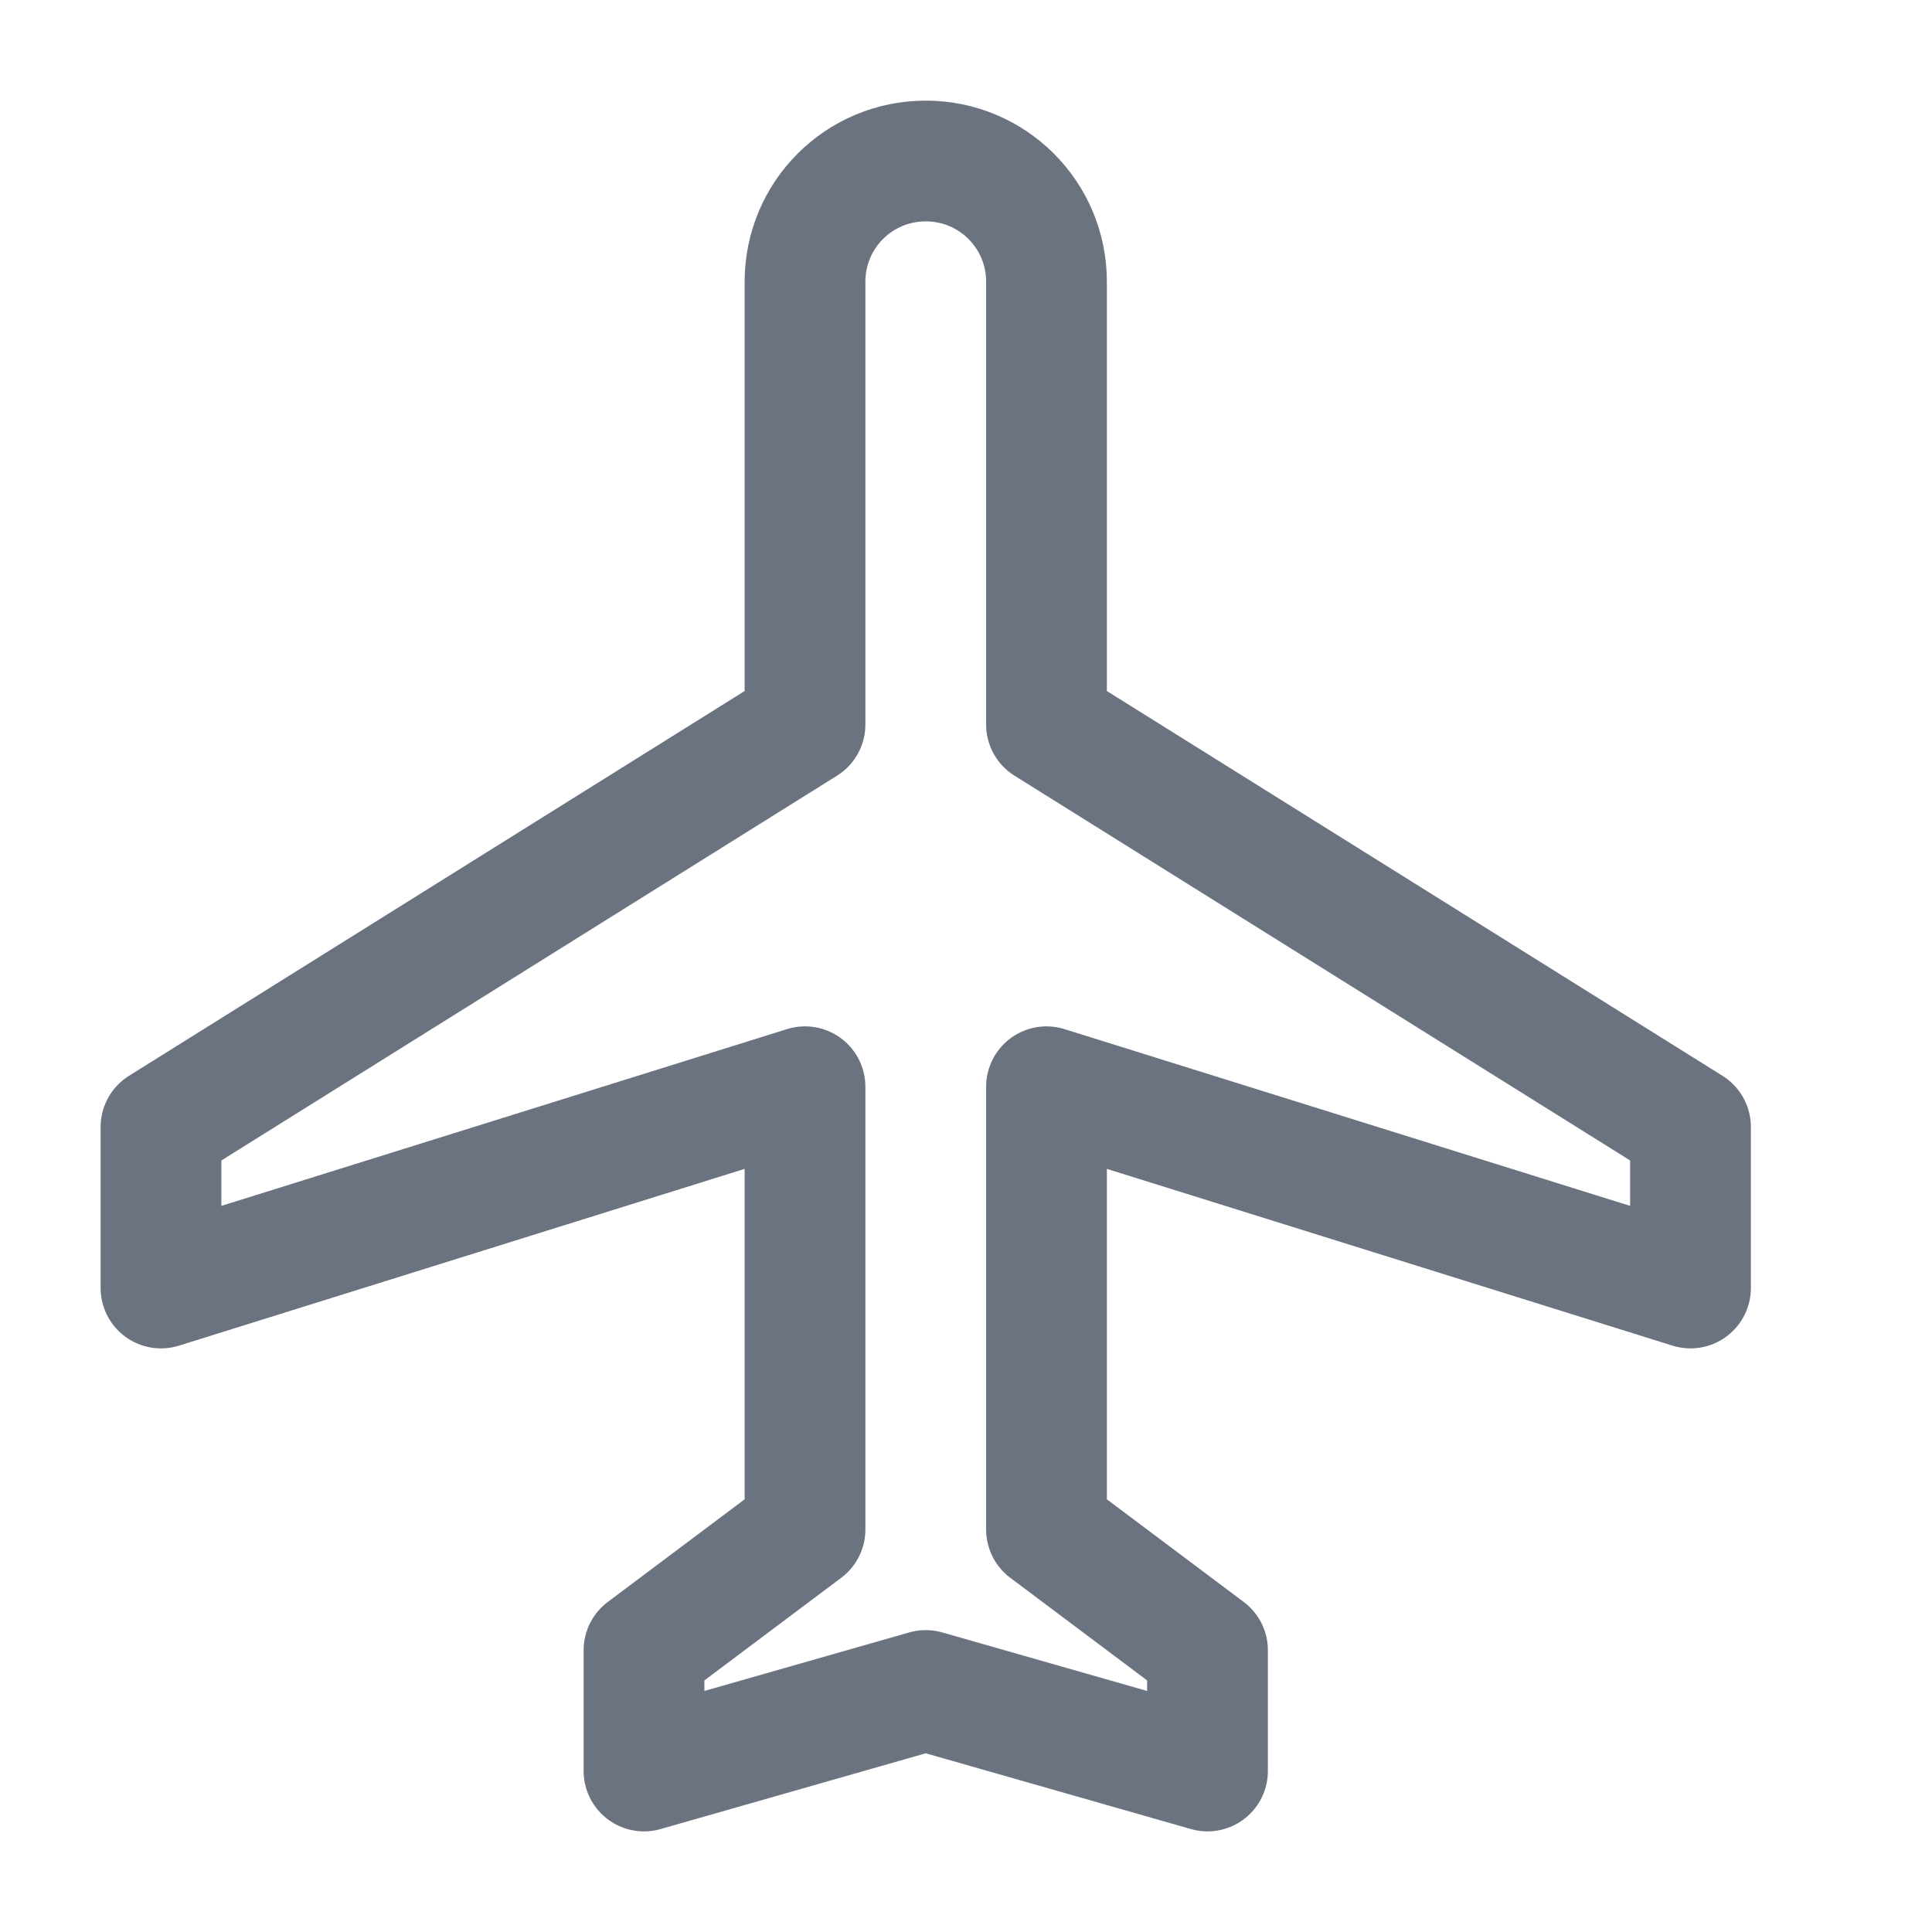
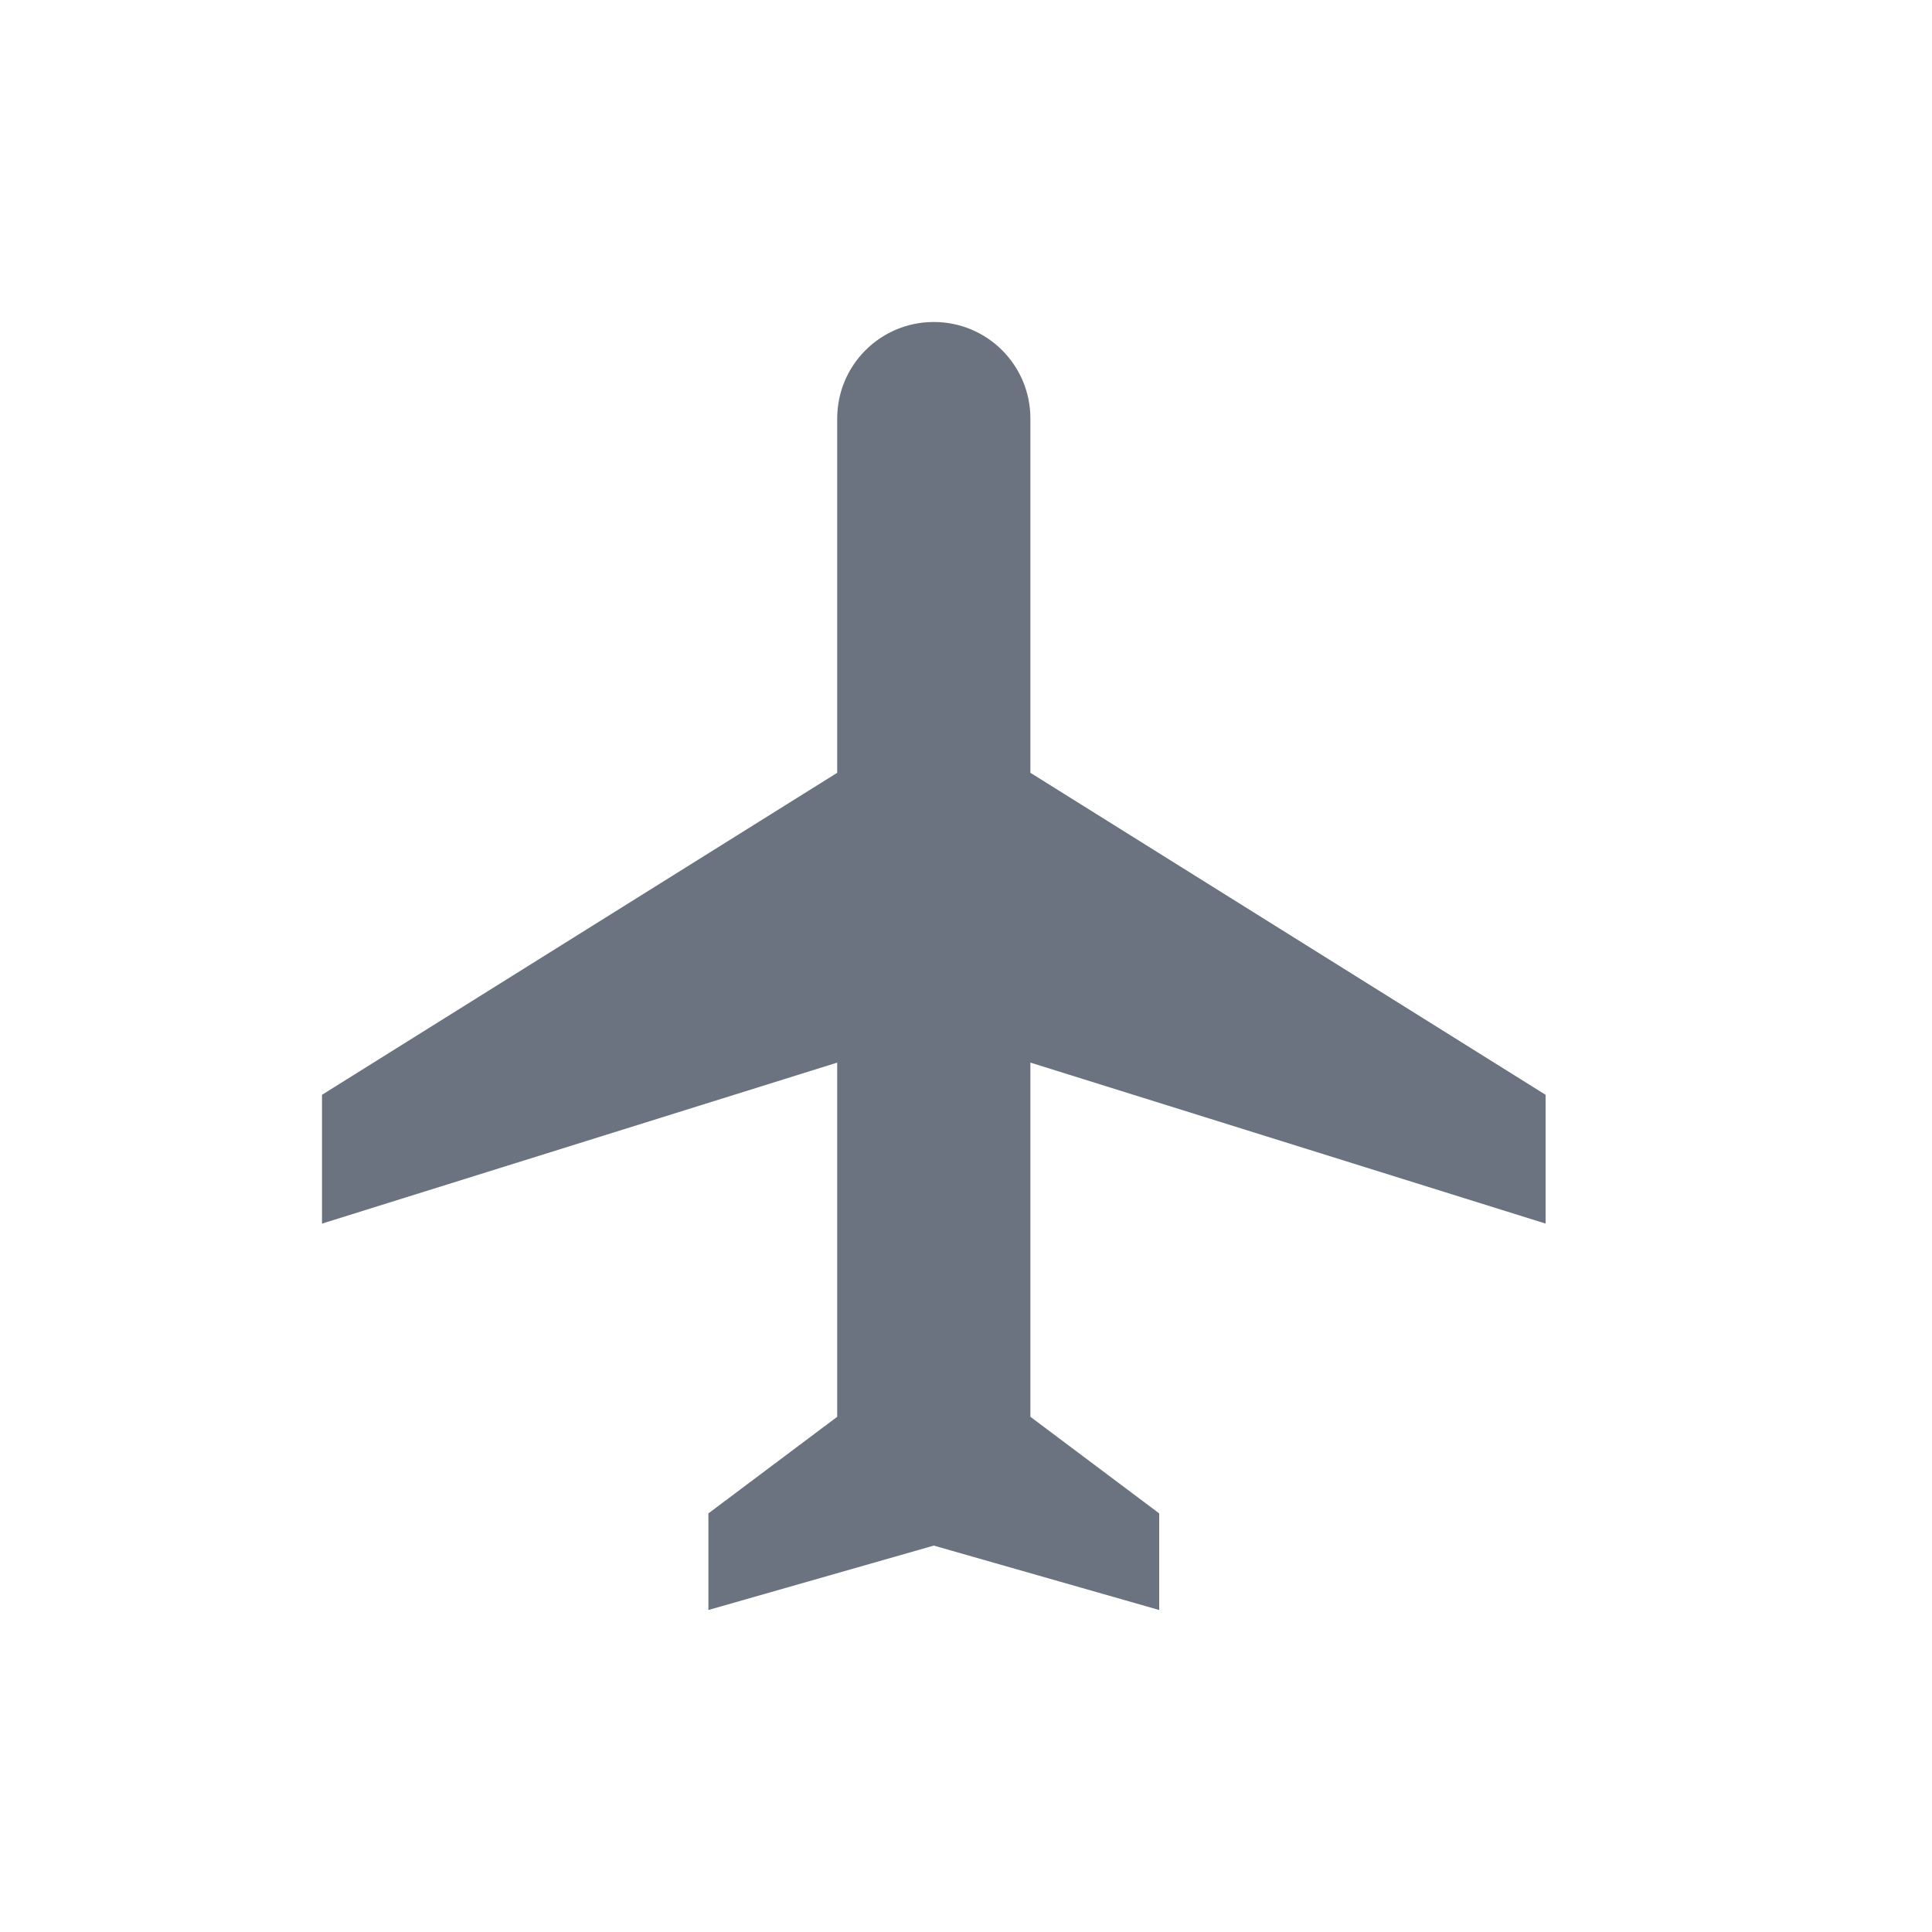
- <svg xmlns="http://www.w3.org/2000/svg" viewBox="0 0 24 24" fill="none" stroke="#6B7280" stroke-width="1.5" stroke-linecap="round" stroke-linejoin="round">
-   <path d="M21 16v-2l-8-5V3.5c0-.83-.67-1.5-1.5-1.5S10 2.67 10 3.5V9l-8 5v2l8-2.5V19l-2 1.5V22l3.5-1 3.5 1v-1.5L13 19v-5.5l8 2.5z" />
+ <svg xmlns="http://www.w3.org/2000/svg" width="512" height="512" viewBox="0 0 24 24" fill="none">
+   <path d="M21 16v-2l-8-5V3.5c0-.83-.67-1.5-1.5-1.5S10 2.67 10 3.5V9l-8 5v2l8-2.5V19l-2 1.5V22l3.5-1 3.5 1v-1.5L13 19v-5.5l8 2.5z" fill="#6B7280" transform="translate(2.4, 2.4) scale(0.8)" />
</svg>
